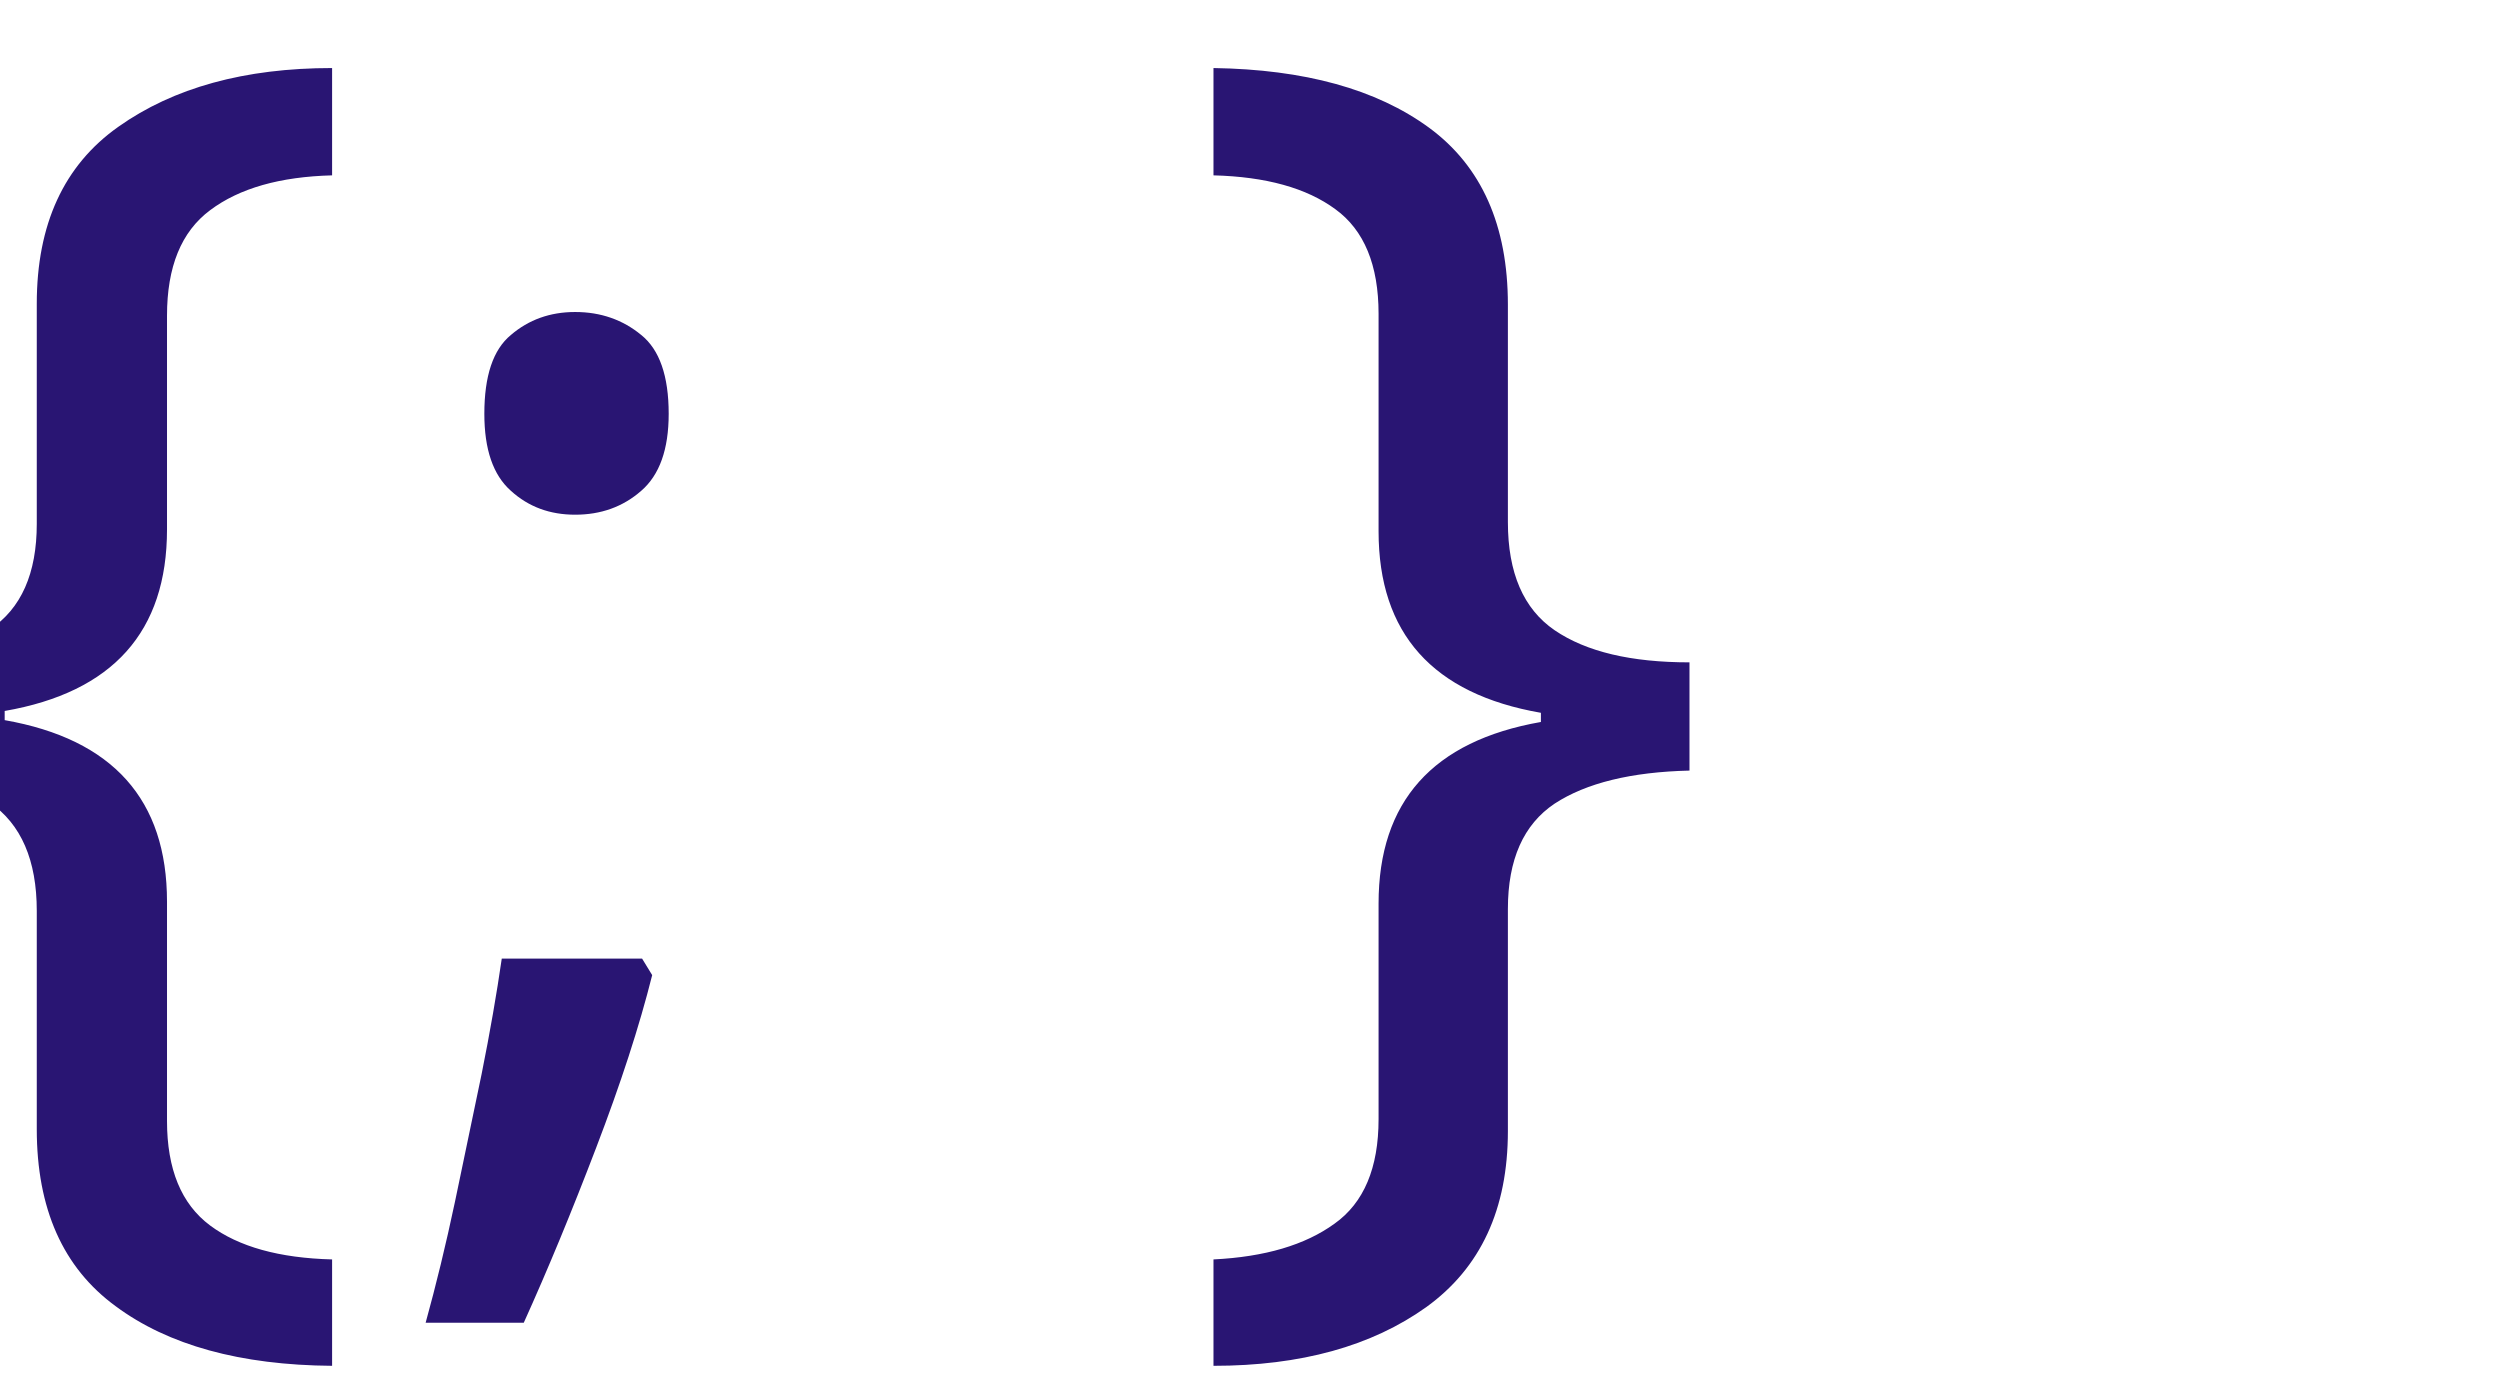
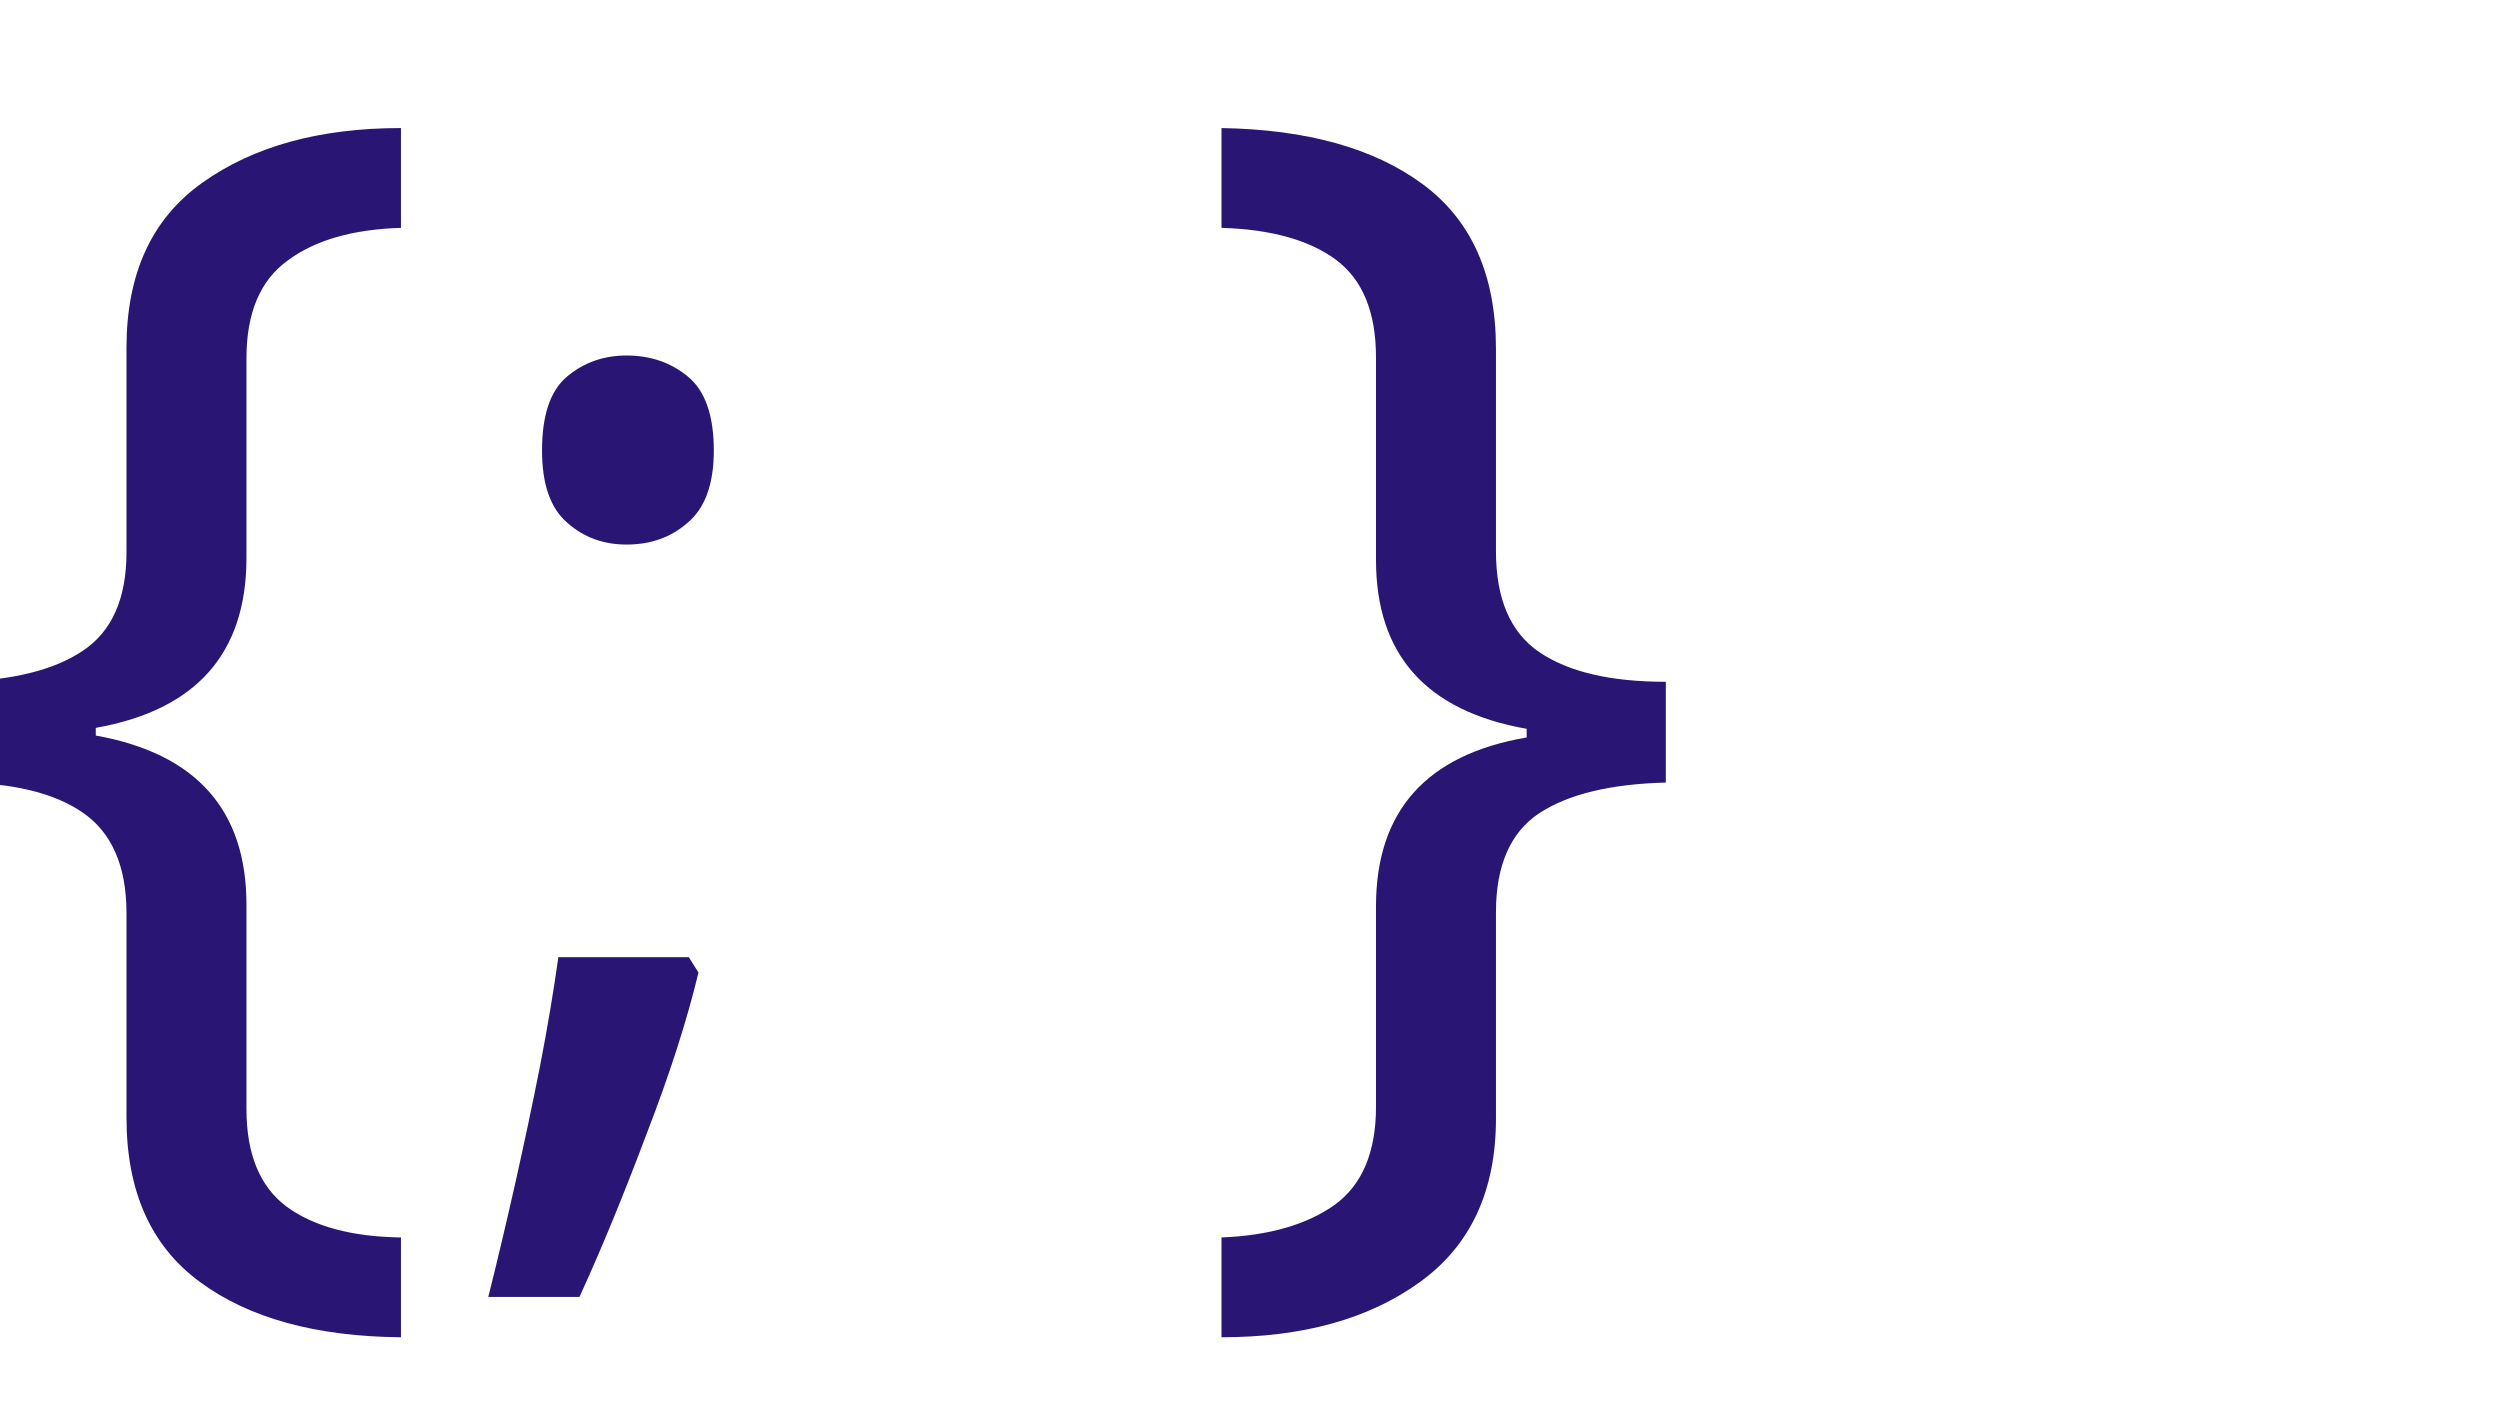
- <svg xmlns="http://www.w3.org/2000/svg" id="svg8" version="1.1" viewBox="0 0 42.591 23.407" height="23.407mm" width="42.591mm">
-   <defs id="defs2" />
-   <g transform="translate(-46.36572,-111.2939)" id="layer1">
-     <text id="text4487" y="130.564" x="43.195" style="font-style:normal;font-weight:normal;font-size:25.364px;line-height:15.852px;font-family:sans-serif;letter-spacing:0px;word-spacing:0px;fill:#291573;fill-opacity:1;stroke:none;stroke-width:0.634px;stroke-linecap:butt;stroke-linejoin:miter;stroke-opacity:1;" xml:space="preserve">
-       <tspan style="stroke-width:0.634px;fill:#291573;fill-opacity:1;" y="130.564" x="43.195" id="tspan4485">{; }</tspan>
-     </text>
+ <svg xmlns="http://www.w3.org/2000/svg" version="1.1" viewBox="0 0 160.432 91.124" id="svg64" width="160.432" height="91.124">
+   <defs id="defs68" />
+   <g transform="matrix(3.941483,0,0,3.941483,-482.5668,-437.4626)" font-style="normal" font-weight="normal" letter-spacing="0px" word-spacing="0px" id="g62" style="font-style:normal;font-weight:normal;font-family:sans-serif;letter-spacing:0px;word-spacing:0px;fill-opacity:1;stroke:none;stroke-linecap:butt;stroke-linejoin:miter;stroke-opacity:1">
+     <g id="g4515">
+       <text id="text4" font-size="10.583px" xml:space="preserve" style="font-size:10.583px;line-height:6.615px;fill:#291573;stroke-width:0.265px" y="129.2" x="121.1">
+         <tspan style="font-size:22.578px;fill:#291573;fill-opacity:1;stroke-width:0.265px" id="tspan2" font-size="22.578px" y="129.2" x="121.1">{; }</tspan>
+       </text>
+     </g>
+     <flowRoot transform="scale(0.26458)" style="font-size:40px;line-height:25px;fill:#000000;stroke-width:1px" xml:space="preserve" font-size="40px" id="flowRoot12">
+       <flowRegion id="flowRegion8">
+         <path d="M 354.3,571 H 508.6 V 671 H 354.3 Z" id="path6" />
+       </flowRegion>
+       <flowPara id="flowPara10" />
+     </flowRoot>
+     <flowRoot transform="scale(0.26458)" style="font-size:40px;line-height:25px;fill:#000000;stroke-width:1px" xml:space="preserve" font-size="40px" id="flowRoot20">
+       <flowRegion id="flowRegion16">
+         <path d="m 543,951 h 97 v 134.4 h -97 z" id="path14" />
+       </flowRegion>
+       <flowPara id="flowPara18" />
+     </flowRoot>
+     <flowRoot transform="scale(0.26458)" style="font-size:40px;line-height:25px;fill:#000000;stroke-width:1px" xml:space="preserve" font-size="40px" id="flowRoot28">
+       <flowRegion id="flowRegion24">
+         <path d="m 443,948.2 h 325.6 v 194.3 H 443 Z" id="path22" />
+       </flowRegion>
+       <flowPara id="flowPara26" />
+     </flowRoot>
+     <flowRoot transform="scale(0.26458)" style="font-size:40px;line-height:25px;fill:#000000;stroke-width:1px" xml:space="preserve" font-size="40px" id="flowRoot36">
+       <flowRegion id="flowRegion32">
+         <path d="M 395.7,523.2 H 435 v 111.4 h -39.3 z" id="path30" />
+       </flowRegion>
+       <flowPara id="flowPara34" />
+     </flowRoot>
+     <flowRoot transform="scale(0.26458)" style="font-size:40px;line-height:25px;fill:#000000;stroke-width:1px" xml:space="preserve" font-size="40px" id="flowRoot44">
+       <flowRegion id="flowRegion40">
+         <path d="M 421.3,388.7 H 718.8 V 536.5 H 421.3 Z" id="path38" />
+       </flowRegion>
+       <flowPara id="flowPara42" />
+     </flowRoot>
+     <flowRoot transform="scale(0.26458)" style="font-size:40px;line-height:25px;fill:#000000;stroke-width:1px" xml:space="preserve" font-size="40px" id="flowRoot52">
+       <flowRegion id="flowRegion48">
+         <path d="m 632.3,366.4 h 69.5 v 153.2 h -69.5 z" id="path46" />
+       </flowRegion>
+       <flowPara id="flowPara50" />
+     </flowRoot>
+     <flowRoot transform="scale(0.26458)" style="font-size:40px;line-height:25px;fill:#000000;stroke-width:1px" xml:space="preserve" font-size="40px" id="flowRoot60">
+       <flowRegion id="flowRegion56">
+         <path d="m 620,379.8 h 97 v 190.6 h -97 z" id="path54" />
+       </flowRegion>
+       <flowPara id="flowPara58" />
+     </flowRoot>
  </g>
</svg>
